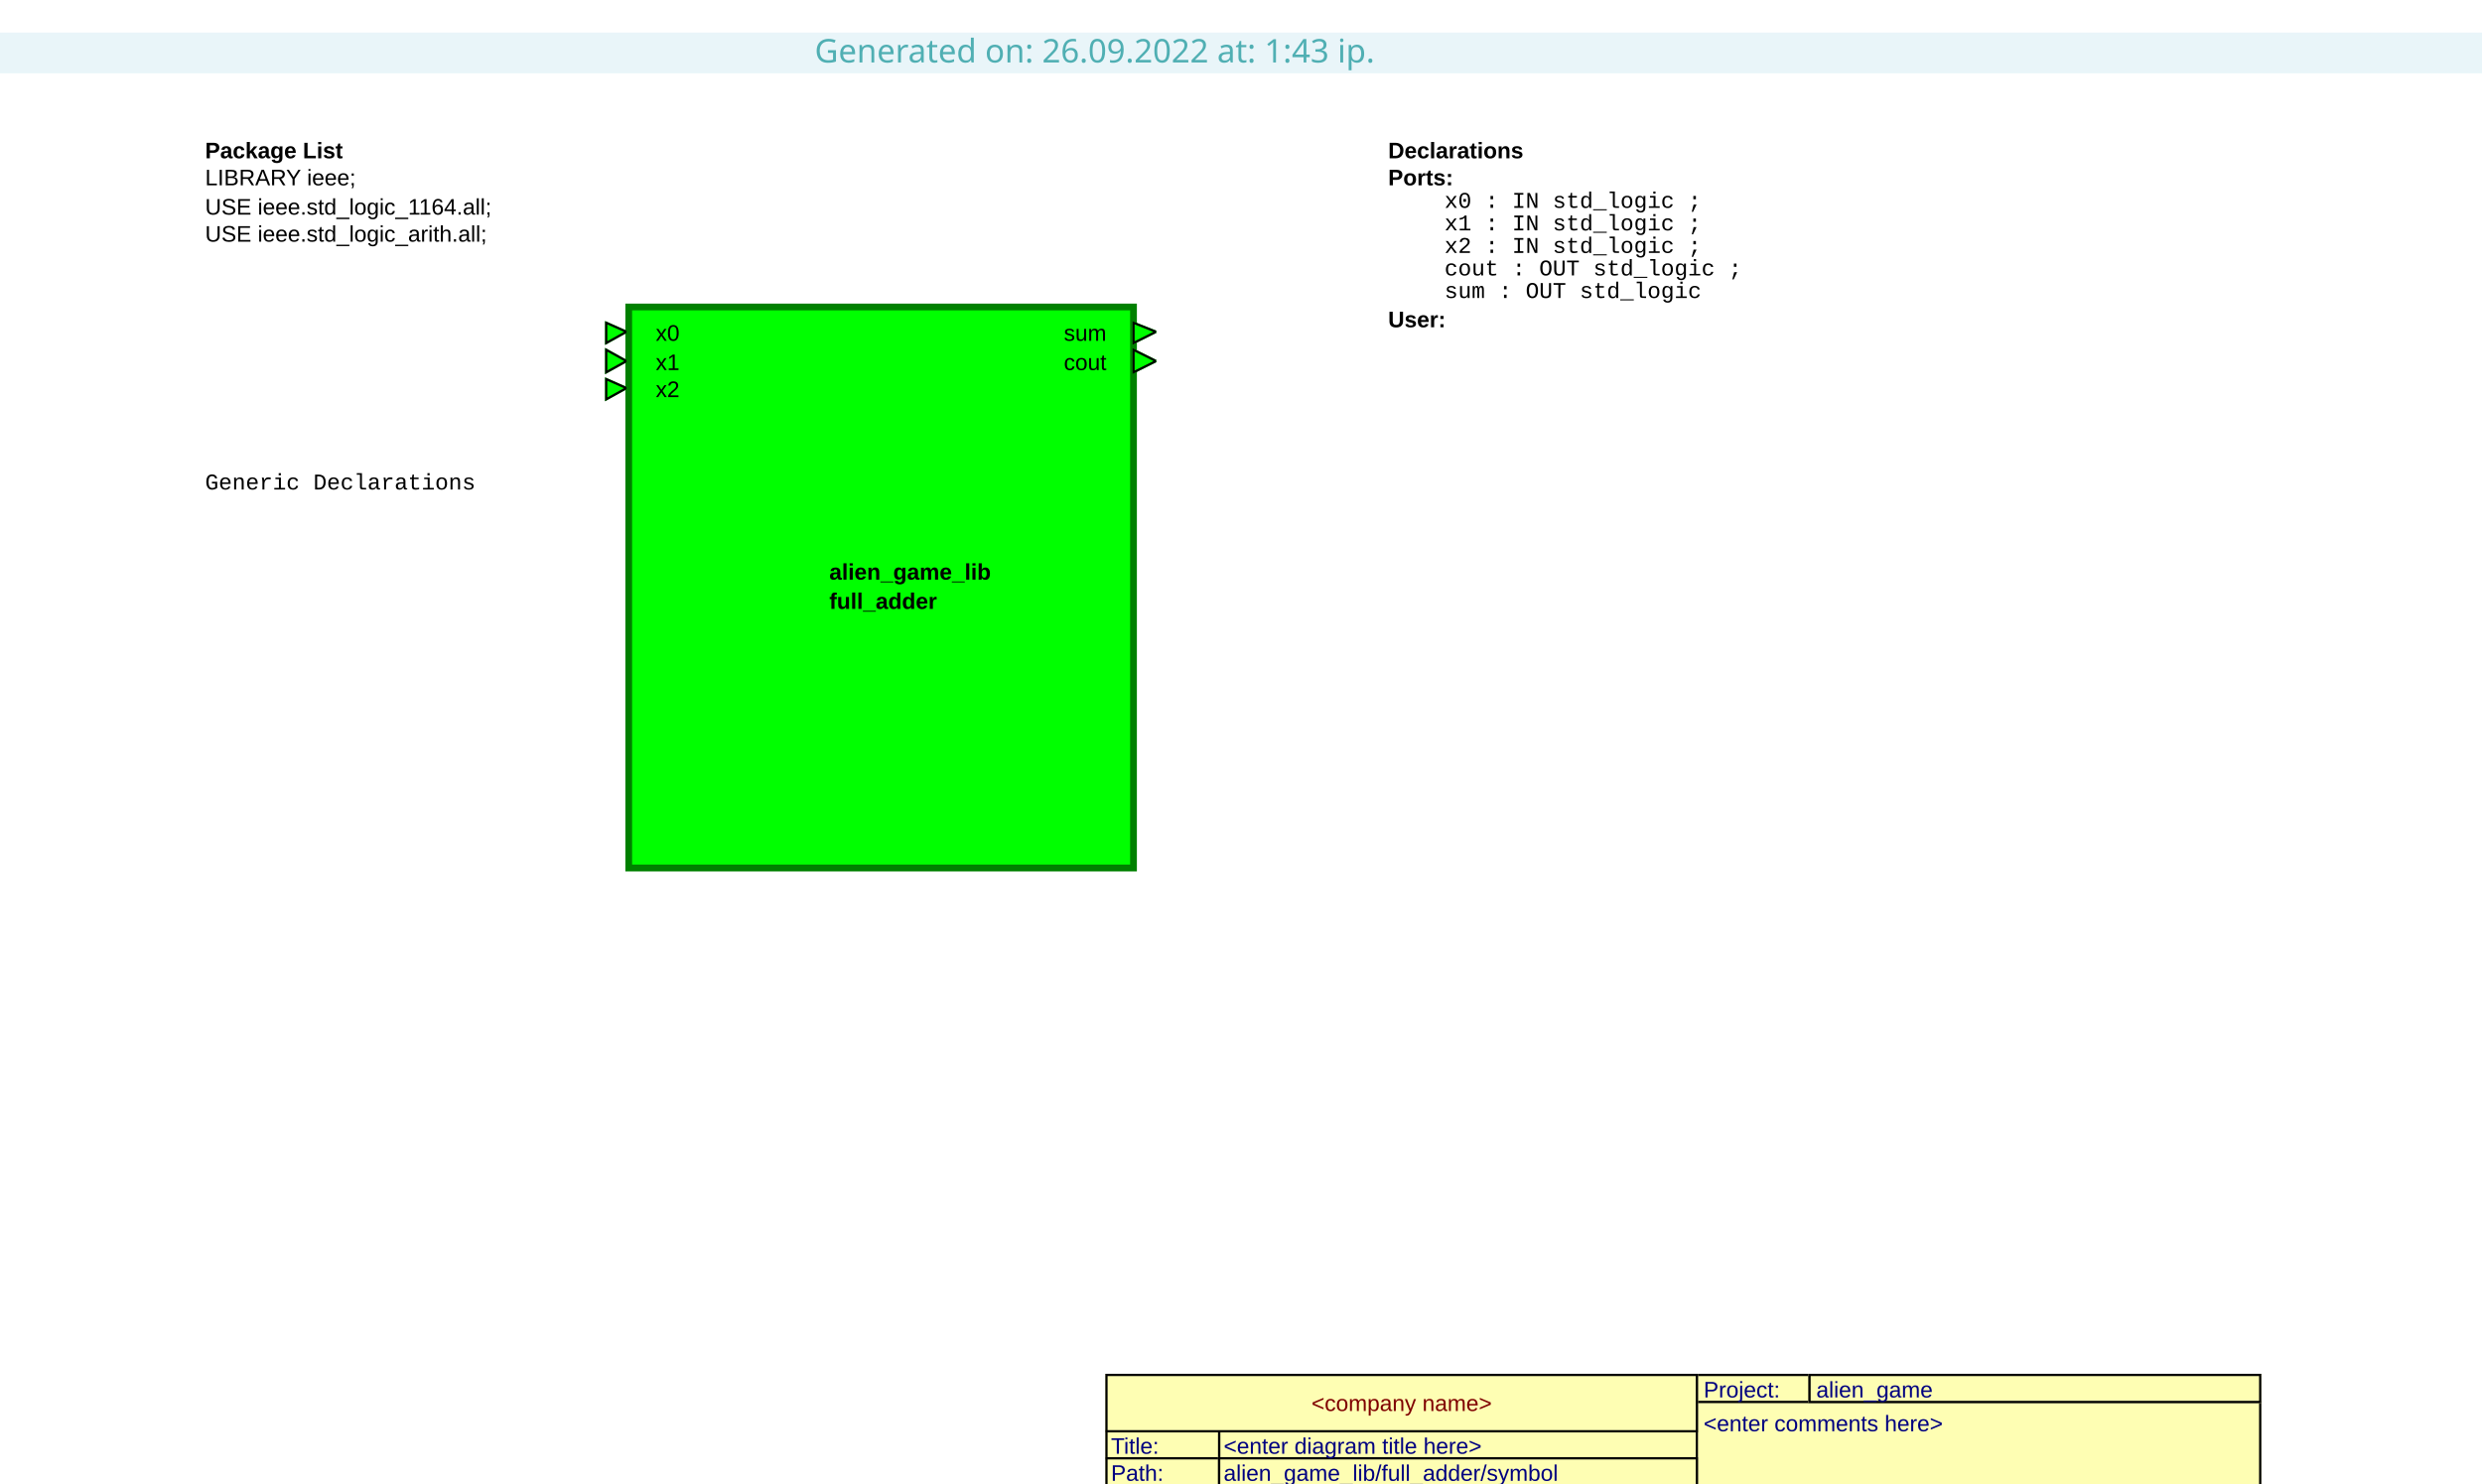
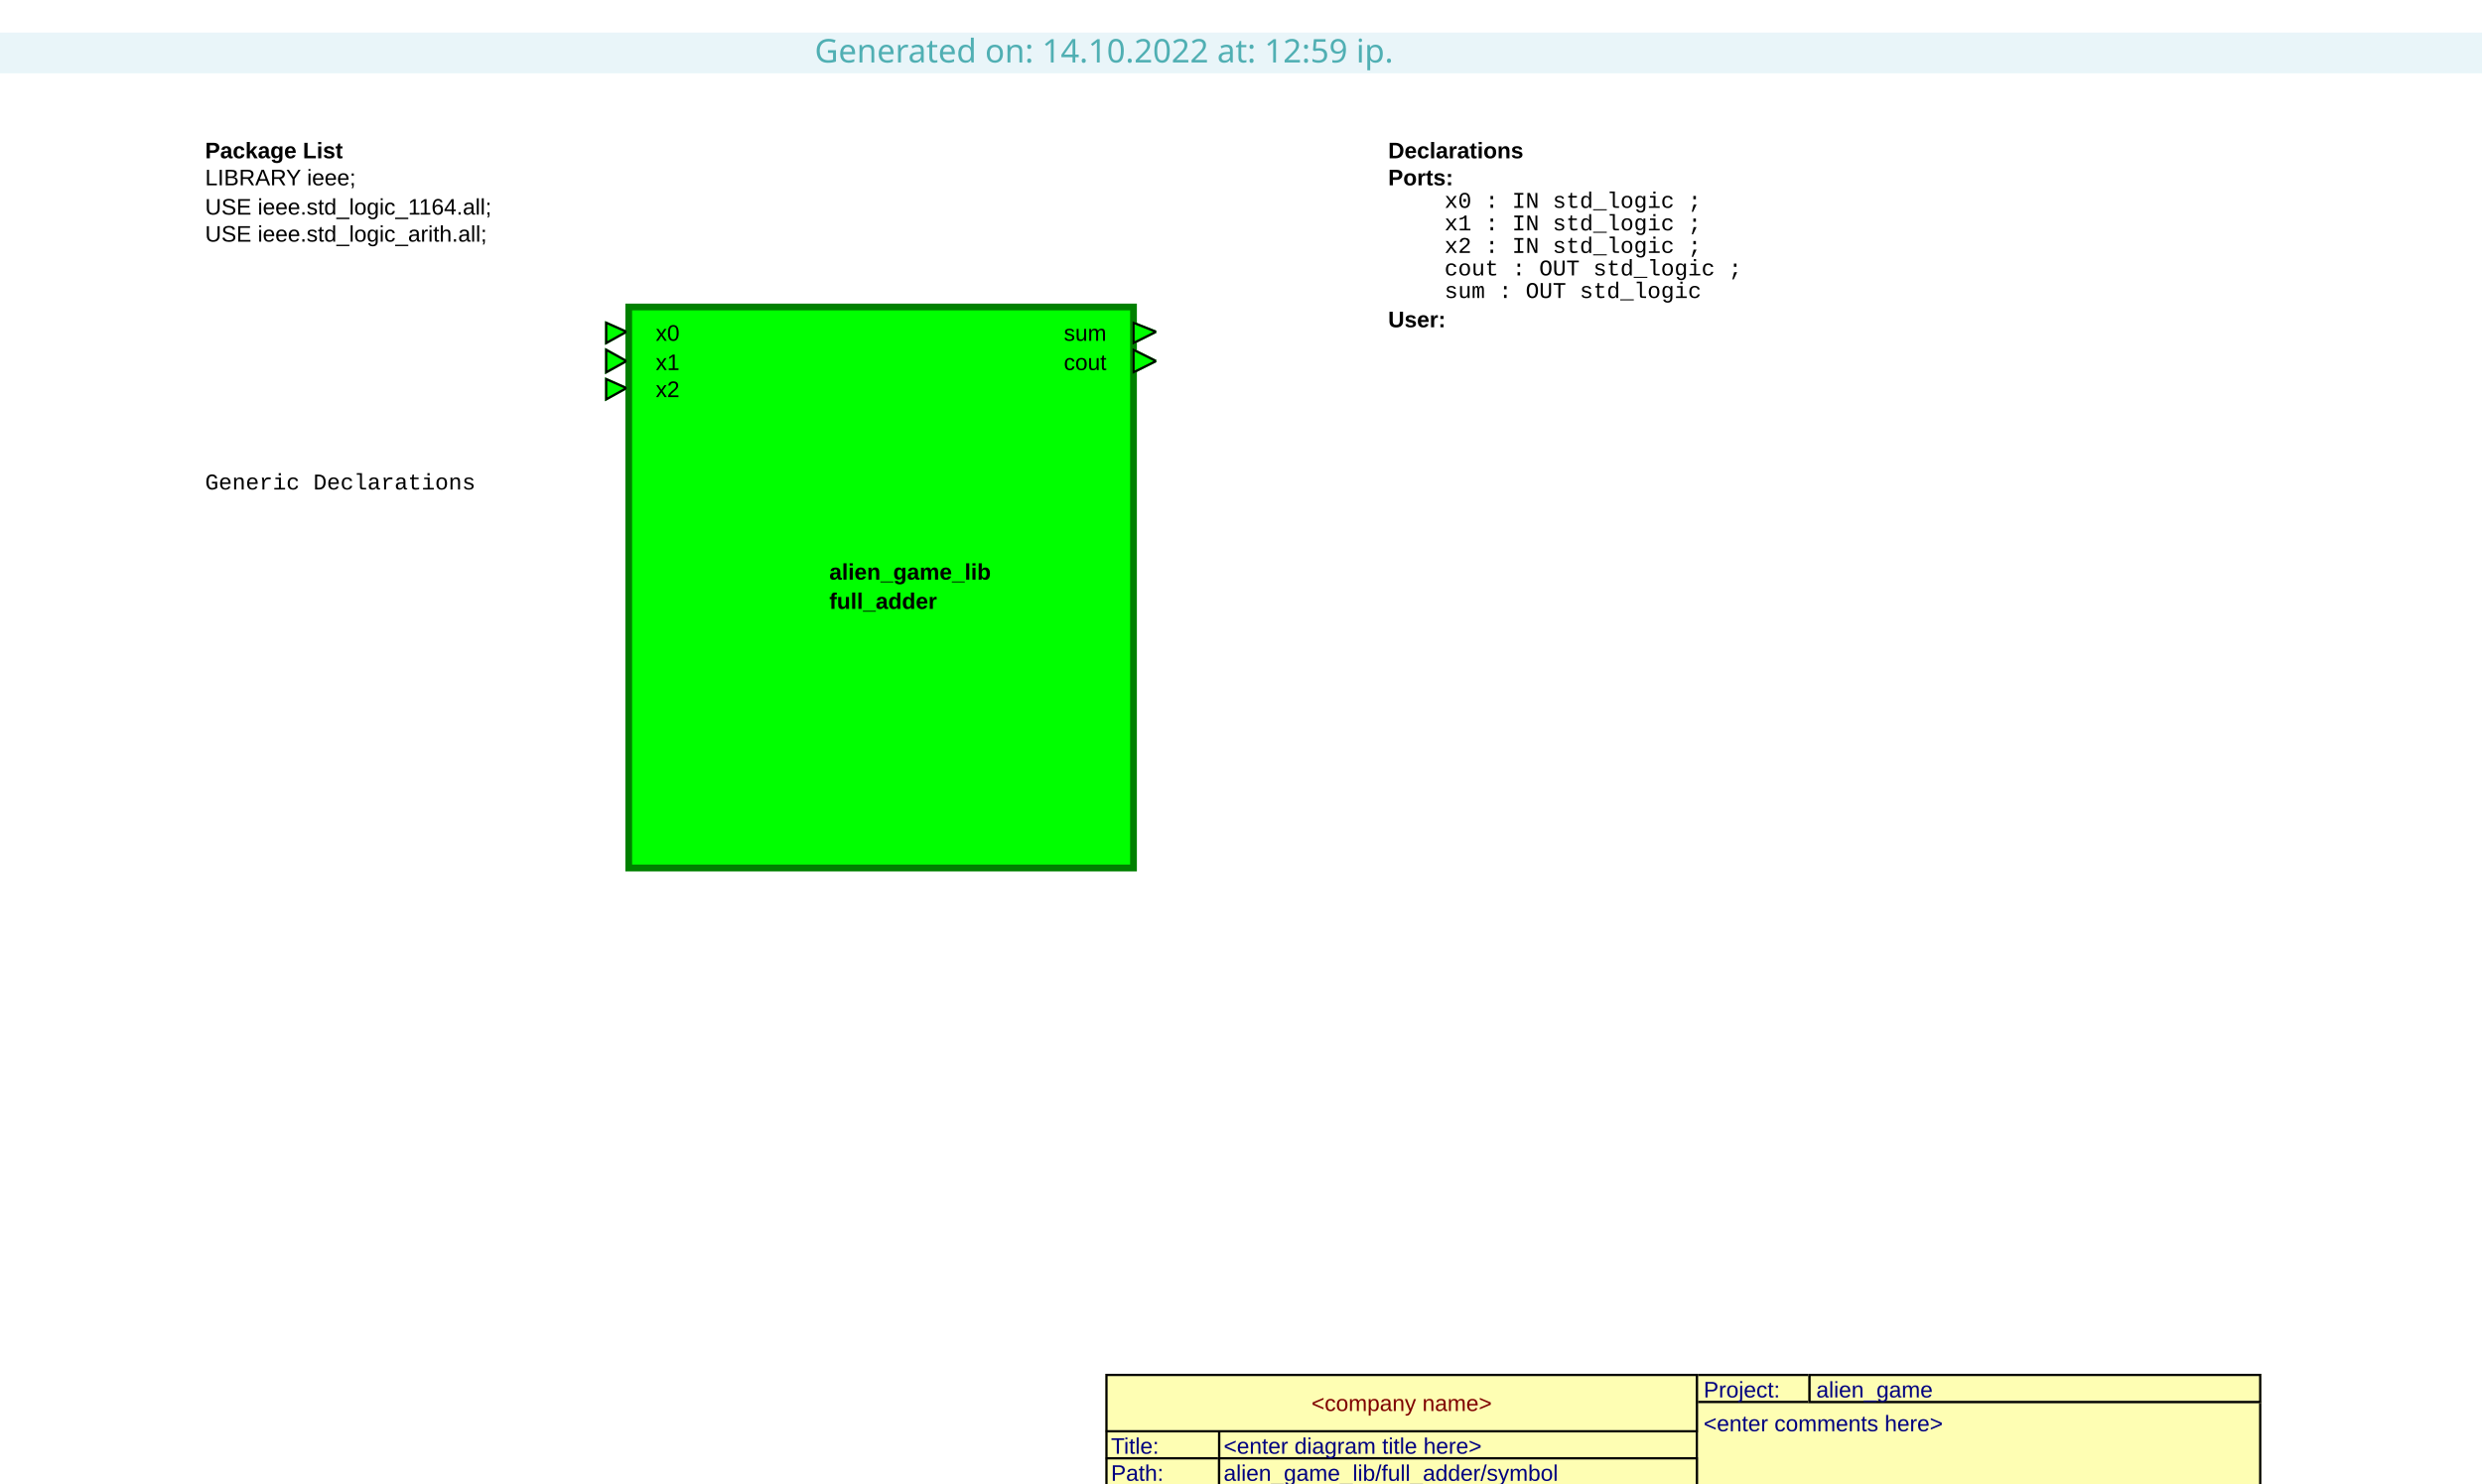
<svg xmlns="http://www.w3.org/2000/svg" version="1.1">
  <g id="viewport" transform="translate(0,-100)">
    <defs>
      <style type="text/css">
.allText {font-family:Sans-Serif;fill:darkcyan;}
.subTitleText {font-size:20;font-weight:bold;}
.normalText {font-size:15;}
.smallText {font-size:12;}
.boldText {font-weight:bold;}
.rightText {text-anchor:end;}
.centerText {text-anchor:middle;}
.dragRect {fill:darkcyan;stroke:none;opacity:0.4;}
</style>
      <symbol id="upArrow" overflow="visible" style="stroke:darkcyan;fill:darkcyan;stroke-width:1;" pointer-events="none">
        <polygon points="5,0 10,5 0,5 5,0" />
      </symbol>
      <symbol id="leftArrow" overflow="visible" style="stroke:darkcyan;fill:darkcyan;stroke-width:1;" pointer-events="none">
        <polygon points="0,5 5,0 5,10 0,5" />
      </symbol>
      <symbol id="rightArrow" overflow="visible" style="stroke:darkcyan;fill:darkcyan;stroke-width:1;" pointer-events="none">
        <polygon points="5,0 10,5 5,10 5,0" />
      </symbol>
      <symbol id="downArrow" overflow="visible" style="stroke:darkcyan;fill:darkcyan;stroke-width:1;" pointer-events="none">
        <polygon points="0,0 5,5 10,0 0,0" />
      </symbol>
    </defs>
    <svg id="mainMap" x="0" y="150" viewBox="0 0 917 617" width="912" height="512">
      <clipPath id="SVG_Clip">
        <rect x="0" y="0" width="917" height="617" />
      </clipPath>
      <g id="hds_models" style="clip-path:url(#SVG_Clip)">
        <rect id="r0" stroke="rgb(0,255,0)" fill="rgb(0,255,0)" stroke-width="1px" stroke-dasharray="" y="76px" x="188px" width="224px" height="249px" rx="0" ry="0" />
        <rect id="r0" stroke="rgb(0,128,0)" fill="none" stroke-width="3px" stroke-dasharray="" y="76px" x="188px" width="224px" height="249px" rx="0" ry="0" />
        <rect id="r0" stroke="rgb(254,254,179)" fill="rgb(254,254,179)" stroke-width="1px" stroke-dasharray="" y="600px" x="450px" width="212px" height="12px" rx="0" ry="0" />
        <rect id="r0" stroke="rgb(0,0,0)" fill="none" stroke-width="1px" stroke-dasharray="" y="600px" x="450px" width="212px" height="12px" rx="0" ry="0" />
        <rect id="r0" stroke="rgb(254,254,179)" fill="rgb(254,254,179)" stroke-width="1px" stroke-dasharray="" y="550px" x="662px" width="50px" height="12px" rx="0" ry="0" />
        <rect id="r0" stroke="rgb(0,0,0)" fill="none" stroke-width="1px" stroke-dasharray="" y="550px" x="662px" width="50px" height="12px" rx="0" ry="0" />
        <rect id="r0" stroke="rgb(254,254,179)" fill="rgb(254,254,179)" stroke-width="1px" stroke-dasharray="" y="575px" x="450px" width="212px" height="12px" rx="0" ry="0" />
        <rect id="r0" stroke="rgb(0,0,0)" fill="none" stroke-width="1px" stroke-dasharray="" y="575px" x="450px" width="212px" height="12px" rx="0" ry="0" />
        <rect id="r0" stroke="rgb(254,254,179)" fill="rgb(254,254,179)" stroke-width="1px" stroke-dasharray="" y="575px" x="400px" width="50px" height="12px" rx="0" ry="0" />
        <rect id="r0" stroke="rgb(0,0,0)" fill="none" stroke-width="1px" stroke-dasharray="" y="575px" x="400px" width="50px" height="12px" rx="0" ry="0" />
        <rect id="r0" stroke="rgb(254,254,179)" fill="rgb(254,254,179)" stroke-width="1px" stroke-dasharray="" y="562px" x="662px" width="250px" height="50px" rx="0" ry="0" />
        <rect id="r0" stroke="rgb(0,0,0)" fill="none" stroke-width="1px" stroke-dasharray="" y="562px" x="662px" width="250px" height="50px" rx="0" ry="0" />
        <rect id="r0" stroke="rgb(254,254,179)" fill="rgb(254,254,179)" stroke-width="1px" stroke-dasharray="" y="550px" x="712px" width="200px" height="12px" rx="0" ry="0" />
        <rect id="r0" stroke="rgb(0,0,0)" fill="none" stroke-width="1px" stroke-dasharray="" y="550px" x="712px" width="200px" height="12px" rx="0" ry="0" />
        <rect id="r0" stroke="rgb(254,254,179)" fill="rgb(254,254,179)" stroke-width="1px" stroke-dasharray="" y="550px" x="400px" width="262px" height="25px" rx="0" ry="0" />
        <rect id="r0" stroke="rgb(0,0,0)" fill="none" stroke-width="1px" stroke-dasharray="" y="550px" x="400px" width="262px" height="25px" rx="0" ry="0" />
        <rect id="r0" stroke="rgb(254,254,179)" fill="rgb(254,254,179)" stroke-width="1px" stroke-dasharray="" y="587px" x="400px" width="50px" height="13px" rx="0" ry="0" />
        <rect id="r0" stroke="rgb(0,0,0)" fill="none" stroke-width="1px" stroke-dasharray="" y="587px" x="400px" width="50px" height="13px" rx="0" ry="0" />
        <rect id="r0" stroke="rgb(254,254,179)" fill="rgb(254,254,179)" stroke-width="1px" stroke-dasharray="" y="600px" x="400px" width="50px" height="12px" rx="0" ry="0" />
        <rect id="r0" stroke="rgb(0,0,0)" fill="none" stroke-width="1px" stroke-dasharray="" y="600px" x="400px" width="50px" height="12px" rx="0" ry="0" />
        <rect id="r0" stroke="rgb(254,254,179)" fill="rgb(254,254,179)" stroke-width="1px" stroke-dasharray="" y="587px" x="450px" width="212px" height="13px" rx="0" ry="0" />
        <rect id="r0" stroke="rgb(0,0,0)" fill="none" stroke-width="1px" stroke-dasharray="" y="587px" x="450px" width="212px" height="13px" rx="0" ry="0" />
        <polyline id="r0" stroke="rgb(0,255,0)" fill="rgb(0,255,0)" stroke-width="1px" stroke-dasharray="" points="187, 87,178, 92,178, 83,187, 87" />
        <polyline id="r0" stroke="rgb(0,0,0)" fill="none" stroke-width="1px" stroke-dasharray="" points="187, 87,178, 92,178, 83,187, 87" />
        <polyline id="r0" stroke="rgb(0,255,0)" fill="rgb(0,255,0)" stroke-width="1px" stroke-dasharray="" points="187, 100,178, 105,178, 95,187, 100" />
        <polyline id="r0" stroke="rgb(0,0,0)" fill="none" stroke-width="1px" stroke-dasharray="" points="187, 100,178, 105,178, 95,187, 100" />
        <polyline id="r0" stroke="rgb(0,255,0)" fill="rgb(0,255,0)" stroke-width="1px" stroke-dasharray="" points="187, 112,178, 117,178, 108,187, 112" />
        <polyline id="r0" stroke="rgb(0,0,0)" fill="none" stroke-width="1px" stroke-dasharray="" points="187, 112,178, 117,178, 108,187, 112" />
        <polyline id="r0" stroke="rgb(0,255,0)" fill="rgb(0,255,0)" stroke-width="1px" stroke-dasharray="" points="422, 87,412, 92,412, 83,422, 87" />
        <polyline id="r0" stroke="rgb(0,0,0)" fill="none" stroke-width="1px" stroke-dasharray="" points="422, 87,412, 92,412, 83,422, 87" />
        <polyline id="r0" stroke="rgb(0,255,0)" fill="rgb(0,255,0)" stroke-width="1px" stroke-dasharray="" points="422, 100,412, 105,412, 95,422, 100" />
        <polyline id="r0" stroke="rgb(0,0,0)" fill="none" stroke-width="1px" stroke-dasharray="" points="422, 100,412, 105,412, 95,422, 100" />
        <text x="0" y="10" font-family="arial" fill="rgb(0,0,0)" font-weight="800" font-size="10" text-anchor="start">Package List</text>
        <text x="0" y="22" font-family="arial" fill="rgb(0,0,0)" font-size="10" text-anchor="start">LIBRARY ieee;</text>
        <text x="0" y="35" font-family="arial" fill="rgb(0,0,0)" font-size="10" text-anchor="start">USE ieee.std_logic_1164.all;</text>
        <text x="0" y="47" font-family="arial" fill="rgb(0,0,0)" font-size="10" text-anchor="start">USE ieee.std_logic_arith.all;</text>
        <text x="525" y="10" font-family="arial" fill="rgb(0,0,0)" font-weight="800" font-size="10" text-anchor="start">Declarations</text>
        <text x="525" y="22" font-family="arial" fill="rgb(0,0,0)" font-weight="800" font-size="10" text-anchor="start">Ports:</text>
        <text x="525" y="85" font-family="arial" fill="rgb(0,0,0)" font-weight="800" font-size="10" text-anchor="start">User:</text>
        <text x="277" y="197" font-family="arial" fill="rgb(0,0,0)" font-weight="800" font-size="10" text-anchor="start">alien_game_lib</text>
        <text x="277" y="210" font-family="arial" fill="rgb(0,0,0)" font-weight="800" font-size="10" text-anchor="start">full_adder</text>
        <text x="0" y="157" font-family="Courier New" fill="rgb(0,0,0)" font-size="10" text-anchor="start">Generic Declarations</text>
        <text x="200" y="91" font-family="arial" fill="rgb(0,0,0)" font-size="10" text-anchor="start">x0</text>
        <text x="550" y="32" font-family="Courier New" fill="rgb(0,0,0)" font-size="10" text-anchor="start">x0   : IN     std_logic  ;</text>
        <text x="200" y="104" font-family="arial" fill="rgb(0,0,0)" font-size="10" text-anchor="start">x1</text>
        <text x="550" y="42" font-family="Courier New" fill="rgb(0,0,0)" font-size="10" text-anchor="start">x1   : IN     std_logic  ;</text>
        <text x="200" y="116" font-family="arial" fill="rgb(0,0,0)" font-size="10" text-anchor="start">x2</text>
        <text x="550" y="52" font-family="Courier New" fill="rgb(0,0,0)" font-size="10" text-anchor="start">x2   : IN     std_logic  ;</text>
        <text x="400" y="91" font-family="arial" fill="rgb(0,0,0)" font-size="10" text-anchor="end">sum</text>
        <text x="550" y="72" font-family="Courier New" fill="rgb(0,0,0)" font-size="10" text-anchor="start">sum  : OUT    std_logic </text>
        <text x="400" y="104" font-family="arial" fill="rgb(0,0,0)" font-size="10" text-anchor="end">cout</text>
        <text x="550" y="62" font-family="Courier New" fill="rgb(0,0,0)" font-size="10" text-anchor="start">cout : OUT    std_logic  ;</text>
        <text x="452" y="610" font-family="Arial" fill="rgb(0,0,128)" font-size="10" text-anchor="start">by bbhiwa on 26 syys 2022</text>
        <text x="665" y="560" font-family="Arial" fill="rgb(0,0,128)" font-size="10" text-anchor="start">Project:</text>
        <text x="452" y="585" font-family="Arial" fill="rgb(0,0,128)" font-size="10" text-anchor="start">&lt;enter diagram title here&gt;</text>
        <text x="402" y="585" font-family="Arial" fill="rgb(0,0,128)" font-size="10" text-anchor="start">Title:</text>
        <text x="665" y="575" font-family="Arial" fill="rgb(0,0,128)" font-size="10" text-anchor="start">&lt;enter comments here&gt;</text>
        <text x="715" y="560" font-family="Arial" fill="rgb(0,0,128)" font-size="10" text-anchor="start">alien_game</text>
        <text x="531" y="566" font-family="Arial" fill="rgb(127,0,0)" font-size="10" text-anchor="middle">&lt;company name&gt;</text>
        <text x="402" y="597" font-family="Arial" fill="rgb(0,0,128)" font-size="10" text-anchor="start">Path:</text>
        <text x="402" y="610" font-family="Arial" fill="rgb(0,0,128)" font-size="10" text-anchor="start">Edited:</text>
        <text x="452" y="597" font-family="Arial" fill="rgb(0,0,128)" font-size="10" text-anchor="start">alien_game_lib/full_adder/symbol</text>
      </g>
    </svg>
    <g id="titlebox">
      <g id="genTime" class="allText normalText">
-         <text class="allText smallText" x="300" y="123">Generated on: 26.09.2022 at:  1:43 ip.</text>
+         <text class="allText smallText" x="300" y="123">Generated on: 14.10.2022 at: 12:59 ip.</text>
      </g>
      <rect stroke="none" fill="rgb(200,230,240)" opacity="0.4" y="112" x="0" width="914" height="15" />
    </g>
  </g>
</svg>
